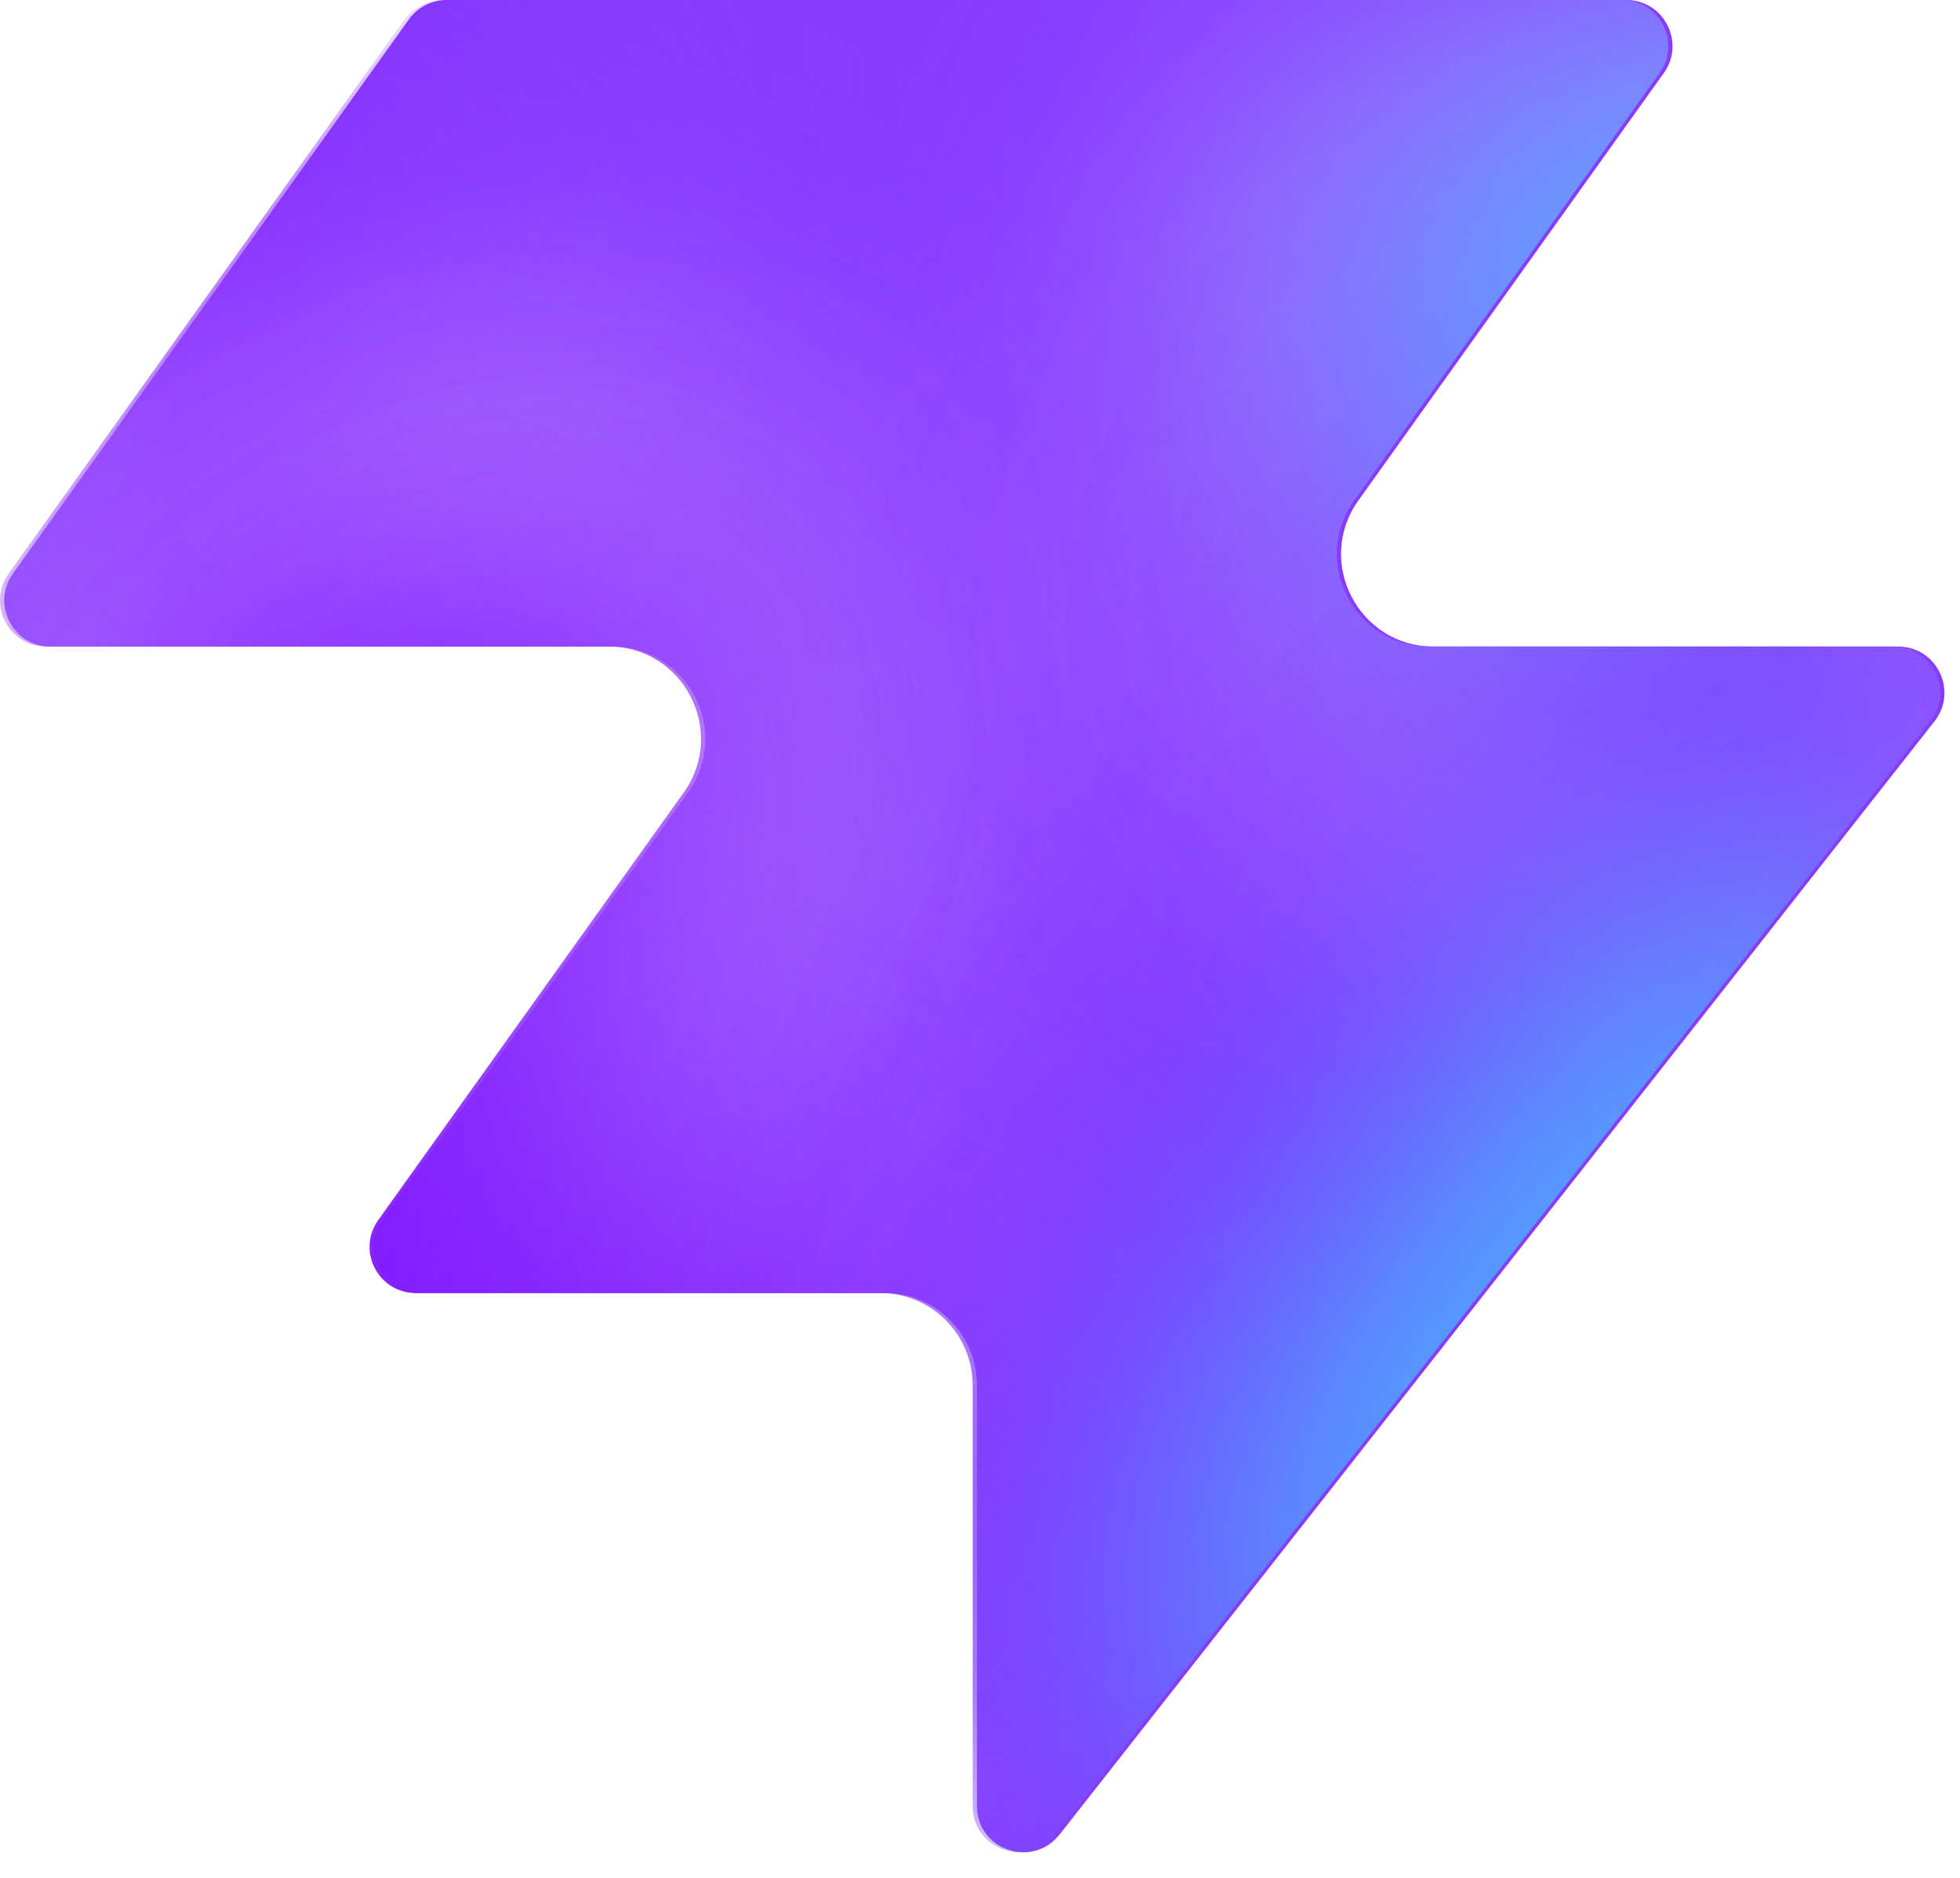
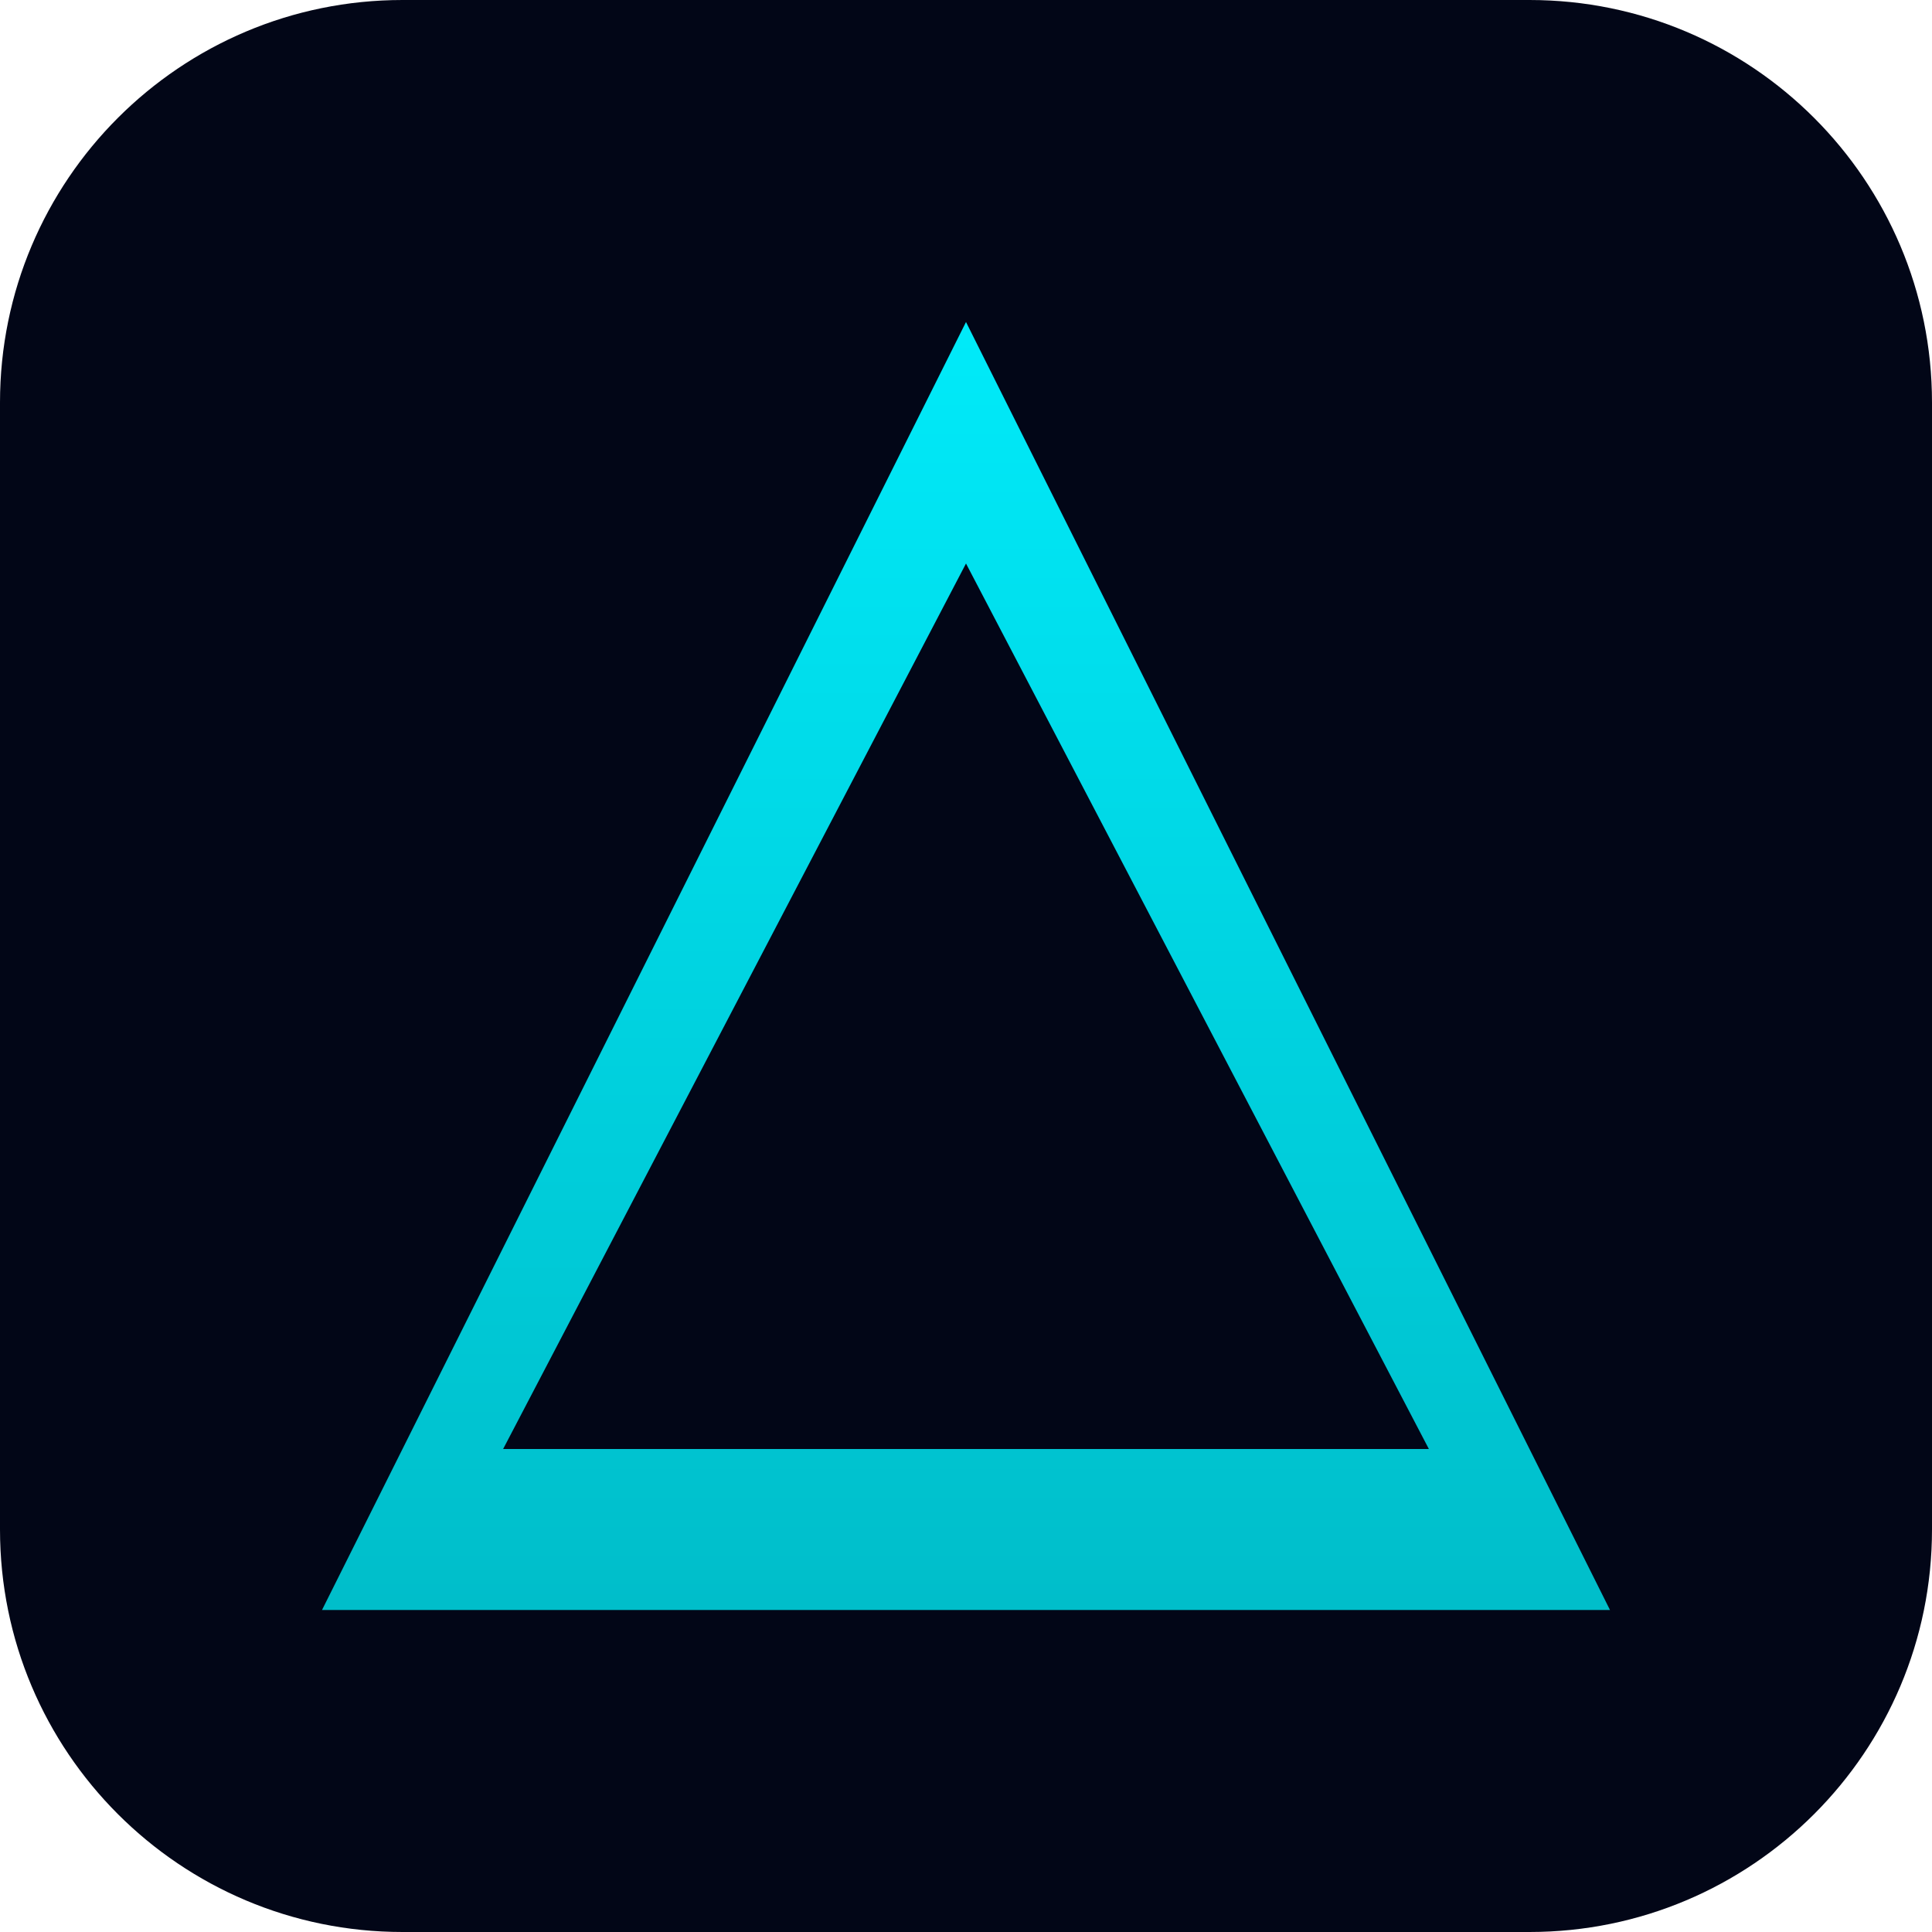
- <svg xmlns="http://www.w3.org/2000/svg" width="48" height="46" fill="none" viewBox="0 0 48 46">
-   <path fill="#863bff" d="M25.946 44.938c-.664.845-2.021.375-2.021-.698V33.937a2.26 2.26 0 0 0-2.262-2.262H10.287c-.92 0-1.456-1.04-.92-1.788l7.48-10.471c1.07-1.497 0-3.578-1.842-3.578H1.237c-.92 0-1.456-1.04-.92-1.788L10.013.474c.214-.297.556-.474.92-.474h28.894c.92 0 1.456 1.04.92 1.788l-7.48 10.471c-1.07 1.498 0 3.579 1.842 3.579h11.377c.943 0 1.473 1.088.89 1.83L25.947 44.94z" style="fill:#863bff;fill:color(display-p3 .525 .23 1);fill-opacity:1" />
-   <mask id="a" width="48" height="46" x="0" y="0" maskUnits="userSpaceOnUse" style="mask-type:alpha">
-     <path fill="#000" d="M25.842 44.938c-.664.844-2.021.375-2.021-.698V33.937a2.26 2.26 0 0 0-2.262-2.262H10.183c-.92 0-1.456-1.04-.92-1.788l7.48-10.471c1.07-1.498 0-3.579-1.842-3.579H1.133c-.92 0-1.456-1.04-.92-1.787L9.91.473c.214-.297.556-.474.92-.474h28.894c.92 0 1.456 1.04.92 1.788l-7.48 10.471c-1.07 1.498 0 3.578 1.842 3.578h11.377c.943 0 1.473 1.088.89 1.832L25.843 44.94z" style="fill:#000;fill-opacity:1" />
-   </mask>
-   <g mask="url(#a)">
-     <g filter="url(#b)">
-       <ellipse cx="5.508" cy="14.704" fill="#ede6ff" rx="5.508" ry="14.704" style="fill:#ede6ff;fill:color(display-p3 .927 .903 1);fill-opacity:1" transform="matrix(.00324 1 1 -.00324 -4.47 31.516)" />
-     </g>
-     <g filter="url(#c)">
-       <ellipse cx="10.399" cy="29.851" fill="#ede6ff" rx="10.399" ry="29.851" style="fill:#ede6ff;fill:color(display-p3 .927 .903 1);fill-opacity:1" transform="matrix(.00324 1 1 -.00324 -39.328 7.883)" />
-     </g>
-     <g filter="url(#d)">
-       <ellipse cx="5.508" cy="30.487" fill="#7e14ff" rx="5.508" ry="30.487" style="fill:#7e14ff;fill:color(display-p3 .492 .077 1);fill-opacity:1" transform="rotate(89.814 -25.913 -14.639)scale(1 -1)" />
-     </g>
-     <g filter="url(#e)">
-       <ellipse cx="5.508" cy="30.599" fill="#7e14ff" rx="5.508" ry="30.599" style="fill:#7e14ff;fill:color(display-p3 .492 .077 1);fill-opacity:1" transform="rotate(89.814 -32.644 -3.334)scale(1 -1)" />
-     </g>
-     <g filter="url(#f)">
-       <ellipse cx="5.508" cy="30.599" fill="#7e14ff" rx="5.508" ry="30.599" style="fill:#7e14ff;fill:color(display-p3 .492 .077 1);fill-opacity:1" transform="matrix(.00324 1 1 -.00324 -34.34 30.47)" />
-     </g>
-     <g filter="url(#g)">
-       <ellipse cx="14.072" cy="22.078" fill="#ede6ff" rx="14.072" ry="22.078" style="fill:#ede6ff;fill:color(display-p3 .927 .903 1);fill-opacity:1" transform="rotate(93.35 24.506 48.493)scale(-1 1)" />
-     </g>
-     <g filter="url(#h)">
-       <ellipse cx="3.47" cy="21.501" fill="#7e14ff" rx="3.47" ry="21.501" style="fill:#7e14ff;fill:color(display-p3 .492 .077 1);fill-opacity:1" transform="rotate(89.009 28.708 47.59)scale(-1 1)" />
-     </g>
-     <g filter="url(#i)">
-       <ellipse cx="3.47" cy="21.501" fill="#7e14ff" rx="3.47" ry="21.501" style="fill:#7e14ff;fill:color(display-p3 .492 .077 1);fill-opacity:1" transform="rotate(89.009 28.708 47.59)scale(-1 1)" />
-     </g>
-     <g filter="url(#j)">
-       <ellipse cx=".387" cy="8.972" fill="#7e14ff" rx="4.407" ry="29.108" style="fill:#7e14ff;fill:color(display-p3 .492 .077 1);fill-opacity:1" transform="rotate(39.51 .387 8.972)" />
-     </g>
-     <g filter="url(#k)">
-       <ellipse cx="47.523" cy="-6.092" fill="#7e14ff" rx="4.407" ry="29.108" style="fill:#7e14ff;fill:color(display-p3 .492 .077 1);fill-opacity:1" transform="rotate(37.892 47.523 -6.092)" />
-     </g>
-     <g filter="url(#l)">
-       <ellipse cx="41.412" cy="6.333" fill="#47bfff" rx="5.971" ry="9.665" style="fill:#47bfff;fill:color(display-p3 .28 .748 1);fill-opacity:1" transform="rotate(37.892 41.412 6.333)" />
-     </g>
-     <g filter="url(#m)">
-       <ellipse cx="-1.879" cy="38.332" fill="#7e14ff" rx="4.407" ry="29.108" style="fill:#7e14ff;fill:color(display-p3 .492 .077 1);fill-opacity:1" transform="rotate(37.892 -1.88 38.332)" />
-     </g>
-     <g filter="url(#n)">
-       <ellipse cx="-1.879" cy="38.332" fill="#7e14ff" rx="4.407" ry="29.108" style="fill:#7e14ff;fill:color(display-p3 .492 .077 1);fill-opacity:1" transform="rotate(37.892 -1.88 38.332)" />
-     </g>
-     <g filter="url(#o)">
-       <ellipse cx="35.651" cy="29.907" fill="#7e14ff" rx="4.407" ry="29.108" style="fill:#7e14ff;fill:color(display-p3 .492 .077 1);fill-opacity:1" transform="rotate(37.892 35.651 29.907)" />
-     </g>
-     <g filter="url(#p)">
-       <ellipse cx="38.418" cy="32.4" fill="#47bfff" rx="5.971" ry="15.297" style="fill:#47bfff;fill:color(display-p3 .28 .748 1);fill-opacity:1" transform="rotate(37.892 38.418 32.4)" />
-     </g>
-   </g>
+ <svg xmlns="http://www.w3.org/2000/svg" width="48" height="48" viewBox="0 0 48 48" fill="none">
  <defs>
-     <filter id="b" width="60.045" height="41.654" x="-19.77" y="16.149" color-interpolation-filters="sRGB" filterUnits="userSpaceOnUse">
-       <feFlood flood-opacity="0" result="BackgroundImageFix" />
-       <feBlend in="SourceGraphic" in2="BackgroundImageFix" result="shape" />
-       <feGaussianBlur result="effect1_foregroundBlur_2002_17158" stdDeviation="7.659" />
-     </filter>
-     <filter id="c" width="90.34" height="51.437" x="-54.613" y="-7.533" color-interpolation-filters="sRGB" filterUnits="userSpaceOnUse">
-       <feFlood flood-opacity="0" result="BackgroundImageFix" />
-       <feBlend in="SourceGraphic" in2="BackgroundImageFix" result="shape" />
-       <feGaussianBlur result="effect1_foregroundBlur_2002_17158" stdDeviation="7.659" />
-     </filter>
-     <filter id="d" width="79.355" height="29.4" x="-49.64" y="2.03" color-interpolation-filters="sRGB" filterUnits="userSpaceOnUse">
-       <feFlood flood-opacity="0" result="BackgroundImageFix" />
-       <feBlend in="SourceGraphic" in2="BackgroundImageFix" result="shape" />
-       <feGaussianBlur result="effect1_foregroundBlur_2002_17158" stdDeviation="4.596" />
-     </filter>
-     <filter id="e" width="79.579" height="29.4" x="-45.045" y="20.029" color-interpolation-filters="sRGB" filterUnits="userSpaceOnUse">
-       <feFlood flood-opacity="0" result="BackgroundImageFix" />
-       <feBlend in="SourceGraphic" in2="BackgroundImageFix" result="shape" />
-       <feGaussianBlur result="effect1_foregroundBlur_2002_17158" stdDeviation="4.596" />
-     </filter>
-     <filter id="f" width="79.579" height="29.4" x="-43.513" y="21.178" color-interpolation-filters="sRGB" filterUnits="userSpaceOnUse">
-       <feFlood flood-opacity="0" result="BackgroundImageFix" />
-       <feBlend in="SourceGraphic" in2="BackgroundImageFix" result="shape" />
-       <feGaussianBlur result="effect1_foregroundBlur_2002_17158" stdDeviation="4.596" />
-     </filter>
-     <filter id="g" width="74.749" height="58.852" x="15.756" y="-17.901" color-interpolation-filters="sRGB" filterUnits="userSpaceOnUse">
-       <feFlood flood-opacity="0" result="BackgroundImageFix" />
-       <feBlend in="SourceGraphic" in2="BackgroundImageFix" result="shape" />
-       <feGaussianBlur result="effect1_foregroundBlur_2002_17158" stdDeviation="7.659" />
-     </filter>
-     <filter id="h" width="61.377" height="25.362" x="23.548" y="2.284" color-interpolation-filters="sRGB" filterUnits="userSpaceOnUse">
-       <feFlood flood-opacity="0" result="BackgroundImageFix" />
-       <feBlend in="SourceGraphic" in2="BackgroundImageFix" result="shape" />
-       <feGaussianBlur result="effect1_foregroundBlur_2002_17158" stdDeviation="4.596" />
-     </filter>
-     <filter id="i" width="61.377" height="25.362" x="23.548" y="2.284" color-interpolation-filters="sRGB" filterUnits="userSpaceOnUse">
-       <feFlood flood-opacity="0" result="BackgroundImageFix" />
-       <feBlend in="SourceGraphic" in2="BackgroundImageFix" result="shape" />
-       <feGaussianBlur result="effect1_foregroundBlur_2002_17158" stdDeviation="4.596" />
-     </filter>
-     <filter id="j" width="56.045" height="63.649" x="-27.636" y="-22.853" color-interpolation-filters="sRGB" filterUnits="userSpaceOnUse">
-       <feFlood flood-opacity="0" result="BackgroundImageFix" />
-       <feBlend in="SourceGraphic" in2="BackgroundImageFix" result="shape" />
-       <feGaussianBlur result="effect1_foregroundBlur_2002_17158" stdDeviation="4.596" />
-     </filter>
-     <filter id="k" width="54.814" height="64.646" x="20.116" y="-38.415" color-interpolation-filters="sRGB" filterUnits="userSpaceOnUse">
-       <feFlood flood-opacity="0" result="BackgroundImageFix" />
-       <feBlend in="SourceGraphic" in2="BackgroundImageFix" result="shape" />
-       <feGaussianBlur result="effect1_foregroundBlur_2002_17158" stdDeviation="4.596" />
-     </filter>
-     <filter id="l" width="33.541" height="35.313" x="24.641" y="-11.323" color-interpolation-filters="sRGB" filterUnits="userSpaceOnUse">
-       <feFlood flood-opacity="0" result="BackgroundImageFix" />
-       <feBlend in="SourceGraphic" in2="BackgroundImageFix" result="shape" />
-       <feGaussianBlur result="effect1_foregroundBlur_2002_17158" stdDeviation="4.596" />
-     </filter>
-     <filter id="m" width="54.814" height="64.646" x="-29.286" y="6.009" color-interpolation-filters="sRGB" filterUnits="userSpaceOnUse">
-       <feFlood flood-opacity="0" result="BackgroundImageFix" />
-       <feBlend in="SourceGraphic" in2="BackgroundImageFix" result="shape" />
-       <feGaussianBlur result="effect1_foregroundBlur_2002_17158" stdDeviation="4.596" />
-     </filter>
-     <filter id="n" width="54.814" height="64.646" x="-29.286" y="6.009" color-interpolation-filters="sRGB" filterUnits="userSpaceOnUse">
-       <feFlood flood-opacity="0" result="BackgroundImageFix" />
-       <feBlend in="SourceGraphic" in2="BackgroundImageFix" result="shape" />
-       <feGaussianBlur result="effect1_foregroundBlur_2002_17158" stdDeviation="4.596" />
-     </filter>
-     <filter id="o" width="54.814" height="64.646" x="8.244" y="-2.416" color-interpolation-filters="sRGB" filterUnits="userSpaceOnUse">
-       <feFlood flood-opacity="0" result="BackgroundImageFix" />
-       <feBlend in="SourceGraphic" in2="BackgroundImageFix" result="shape" />
-       <feGaussianBlur result="effect1_foregroundBlur_2002_17158" stdDeviation="4.596" />
-     </filter>
-     <filter id="p" width="39.409" height="43.623" x="18.713" y="10.588" color-interpolation-filters="sRGB" filterUnits="userSpaceOnUse">
-       <feFlood flood-opacity="0" result="BackgroundImageFix" />
-       <feBlend in="SourceGraphic" in2="BackgroundImageFix" result="shape" />
-       <feGaussianBlur result="effect1_foregroundBlur_2002_17158" stdDeviation="4.596" />
-     </filter>
+     <linearGradient id="g" x1="24" y1="4" x2="24" y2="44" gradientUnits="userSpaceOnUse">
+       <stop stop-color="#00f0ff" />
+       <stop offset="1" stop-color="#00b8c4" />
+     </linearGradient>
  </defs>
+   <rect width="48" height="48" rx="10" fill="#020617" />
+   <path d="M24 8L8 40h32L24 8zm0 6l11.5 22h-23L24 14z" fill="url(#g)" />
</svg>
